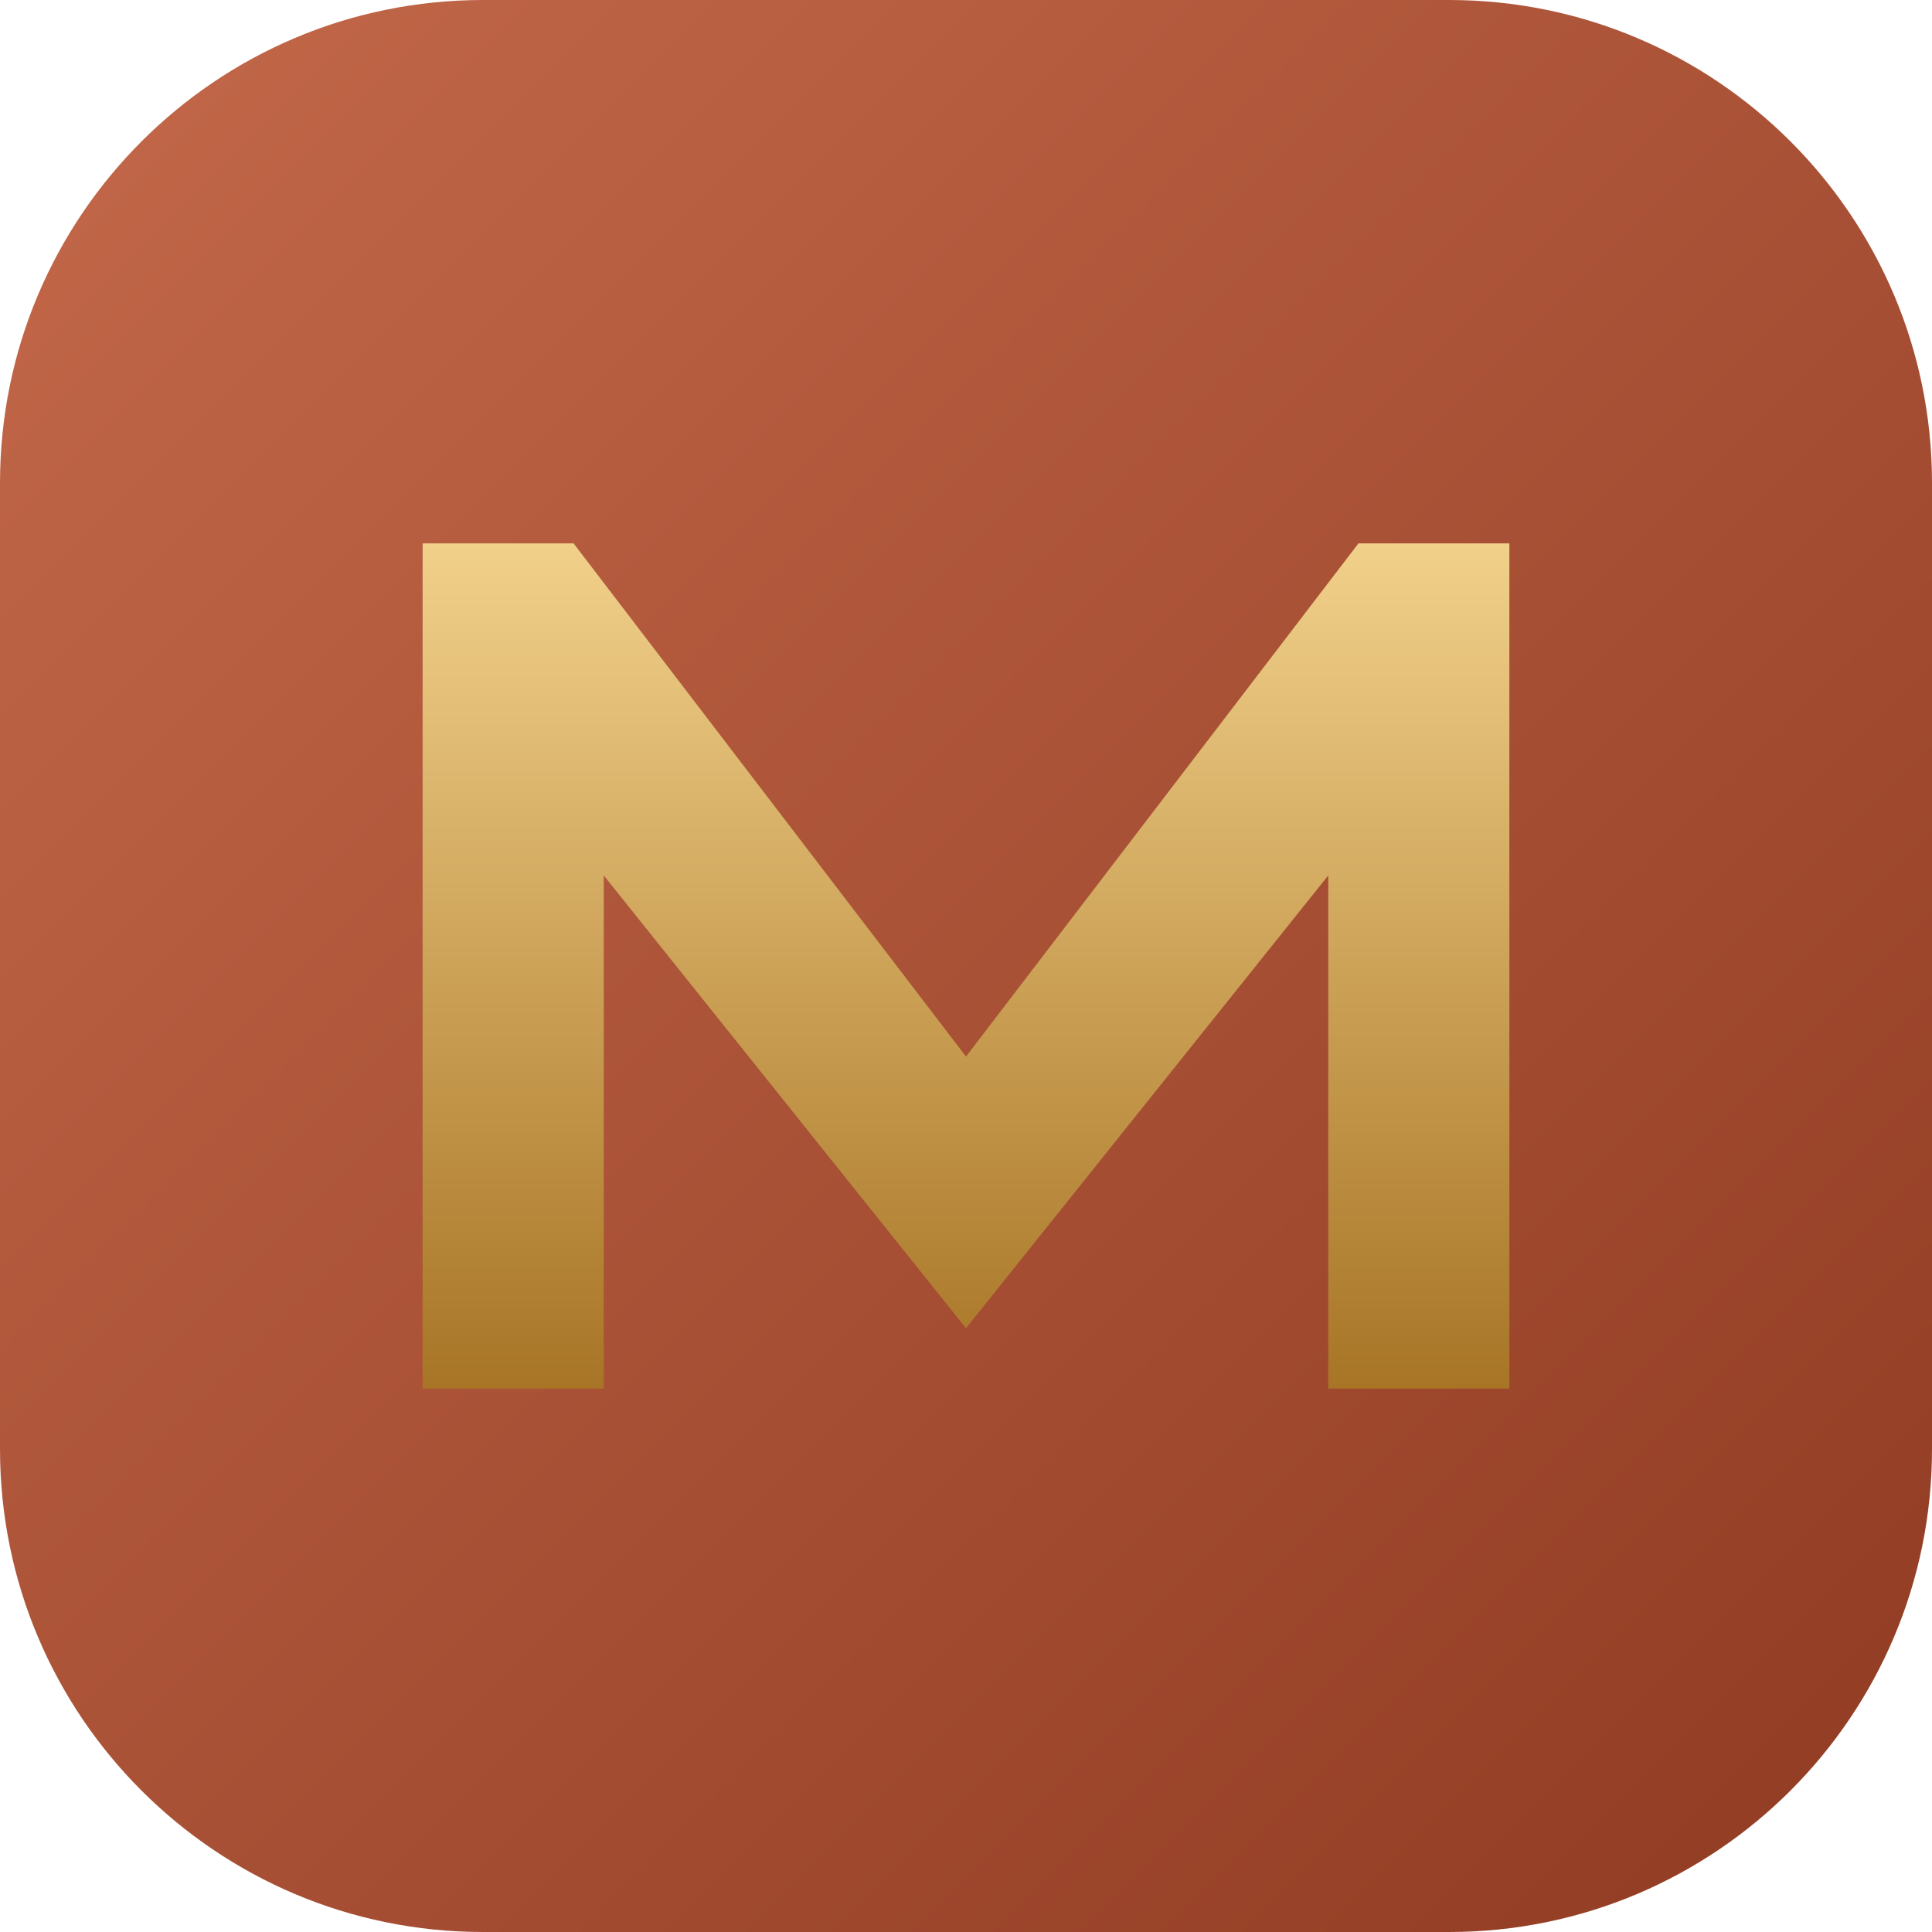
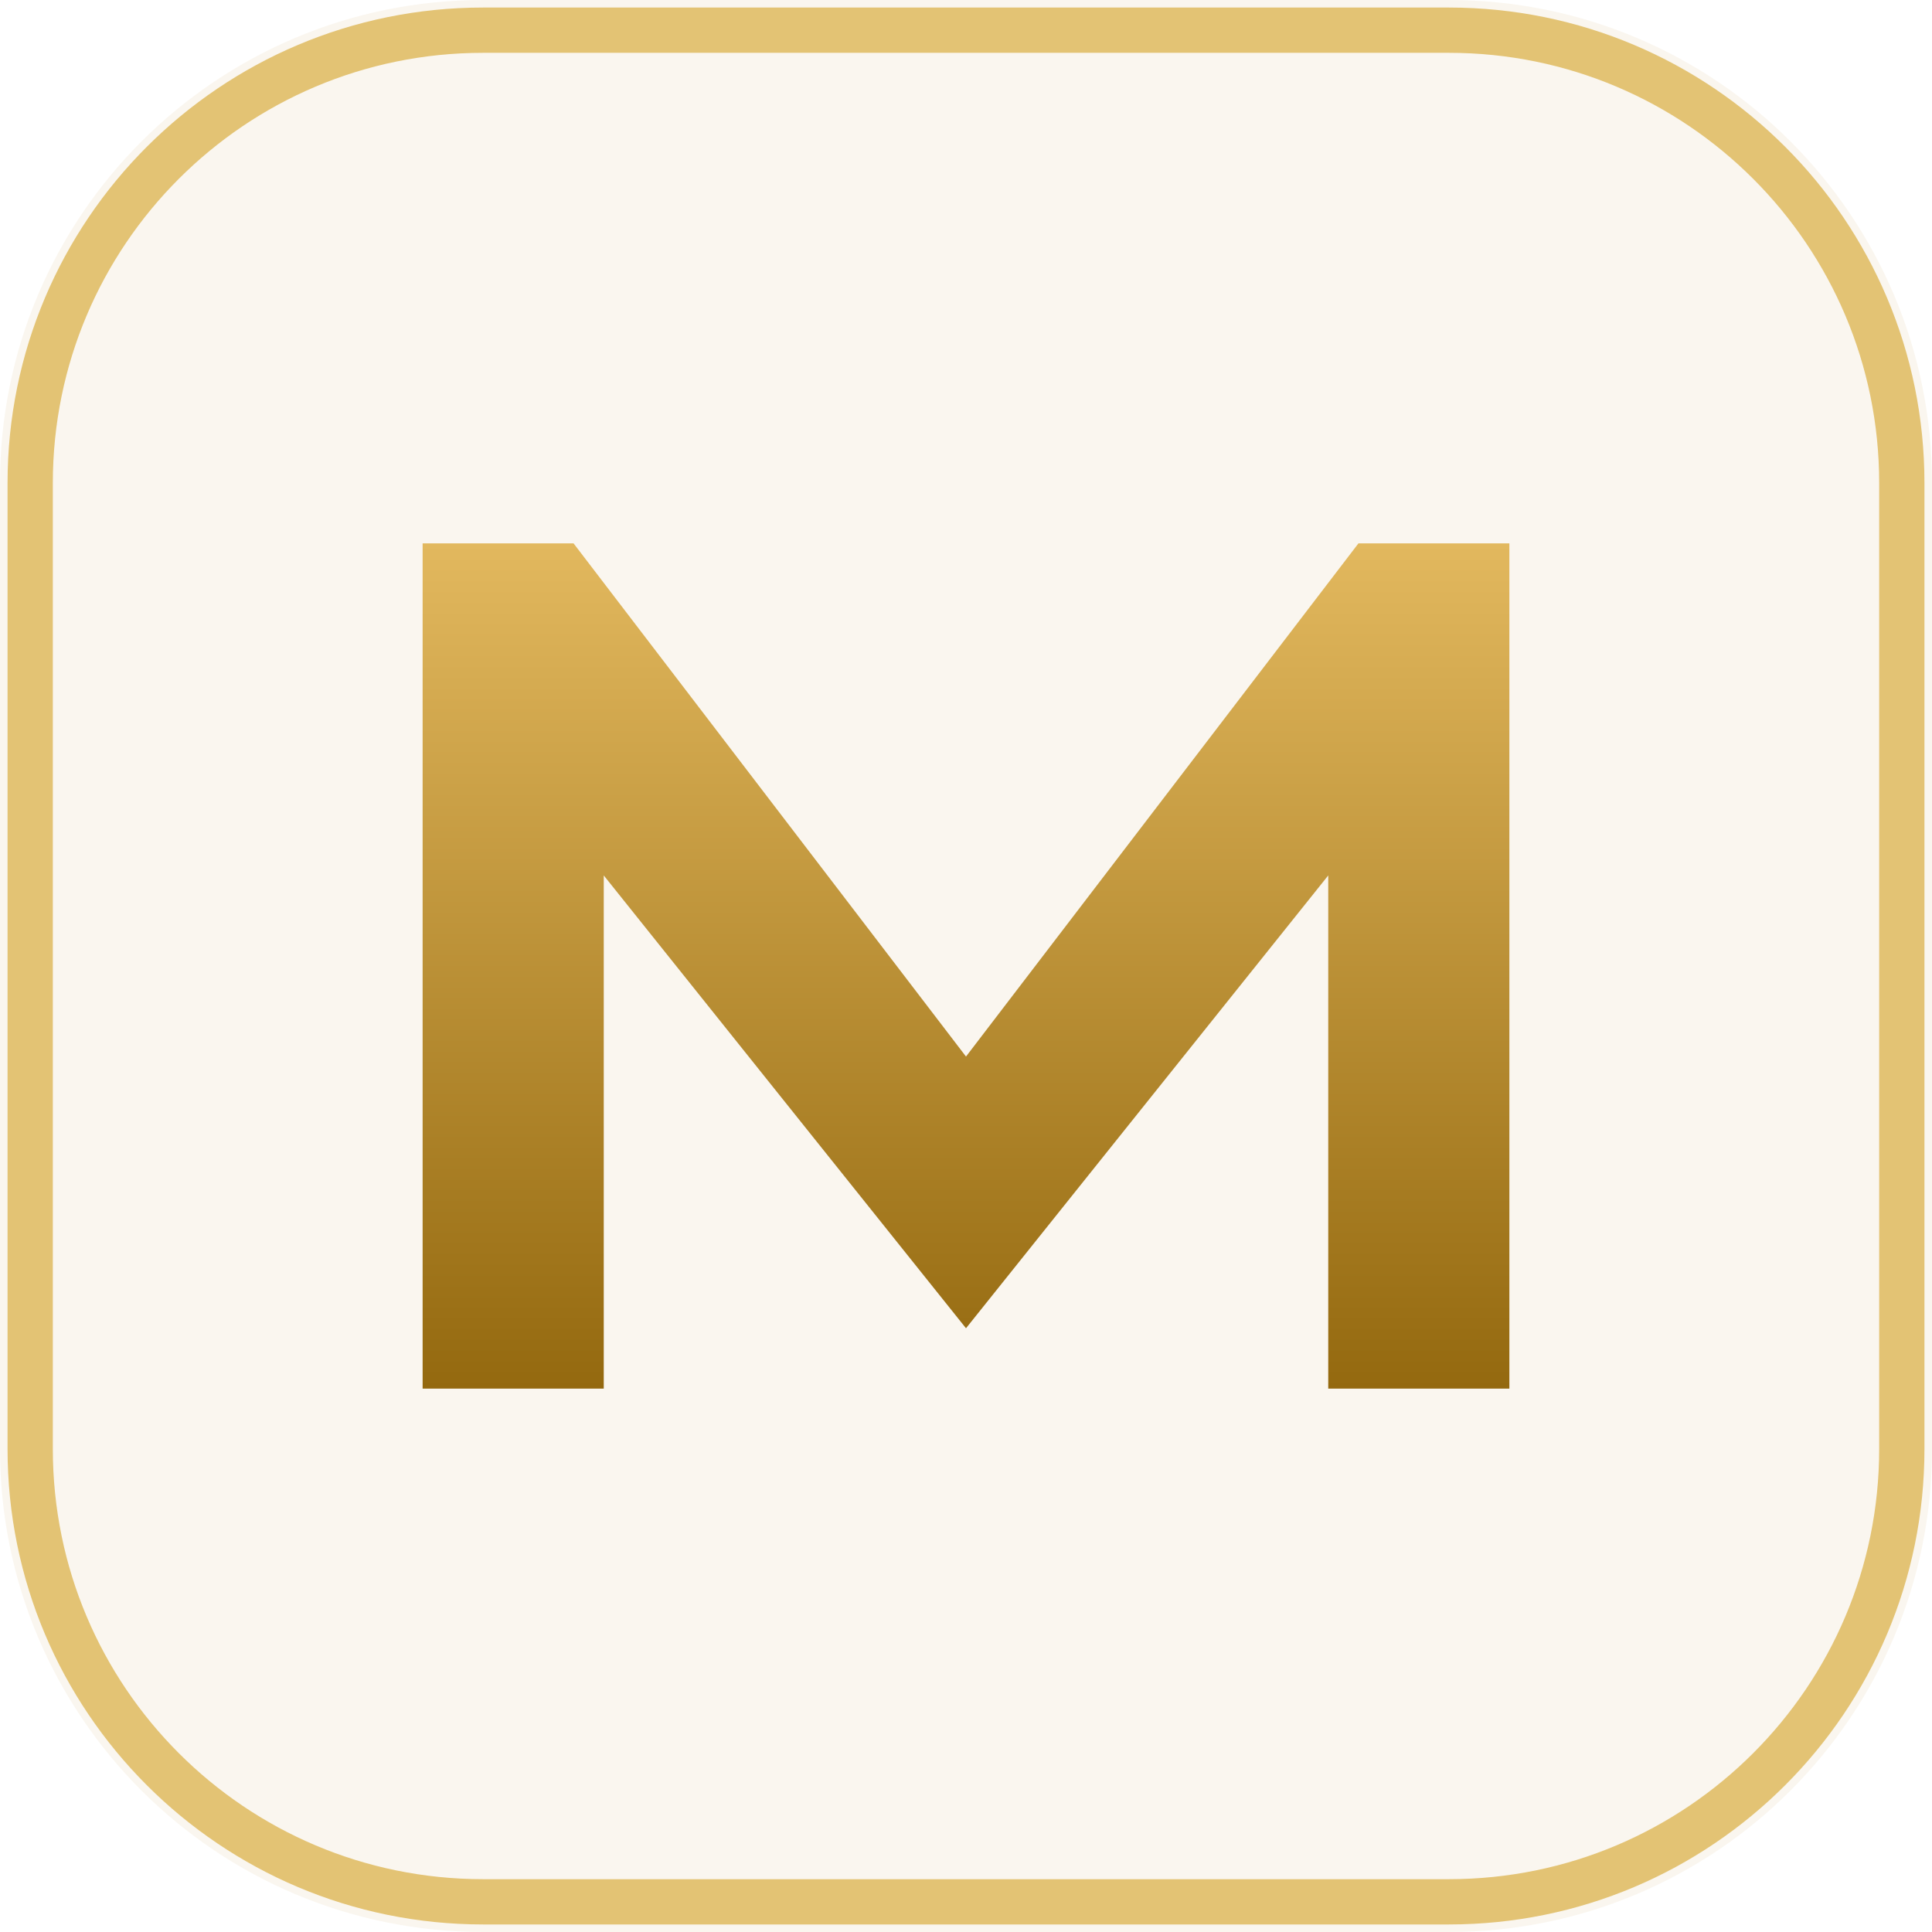
<svg xmlns="http://www.w3.org/2000/svg" viewBox="0 0 64 64">
  <defs>
-     <linearGradient id="leather" x1="0" y1="0" x2="1" y2="1">
-       <stop offset="0" stop-color="#c4694a" />
-       <stop offset="1" stop-color="#8f3a22" />
-     </linearGradient>
    <linearGradient id="g" x1="0" y1="0" x2="0" y2="1">
-       <stop offset="0" stop-color="#f1d08a" />
-       <stop offset="1" stop-color="#a87526" />
+       <stop offset="0" stop-color="#e2b85e" />
+       <stop offset="1" stop-color="#94690f" />
    </linearGradient>
  </defs>
-   <rect width="64" height="64" rx="16" fill="url(#leather)" />
+   <rect width="64" height="64" rx="16" fill="#faf6ef" />
+   <rect x="1" y="1" width="62" height="62" rx="15" fill="none" stroke="#e3c374" stroke-width="1.5" />
  <path d="M14 46V18h5l13 17 13-17h5v28h-6V29L32 44 20 29v17z" fill="url(#g)" />
</svg>
